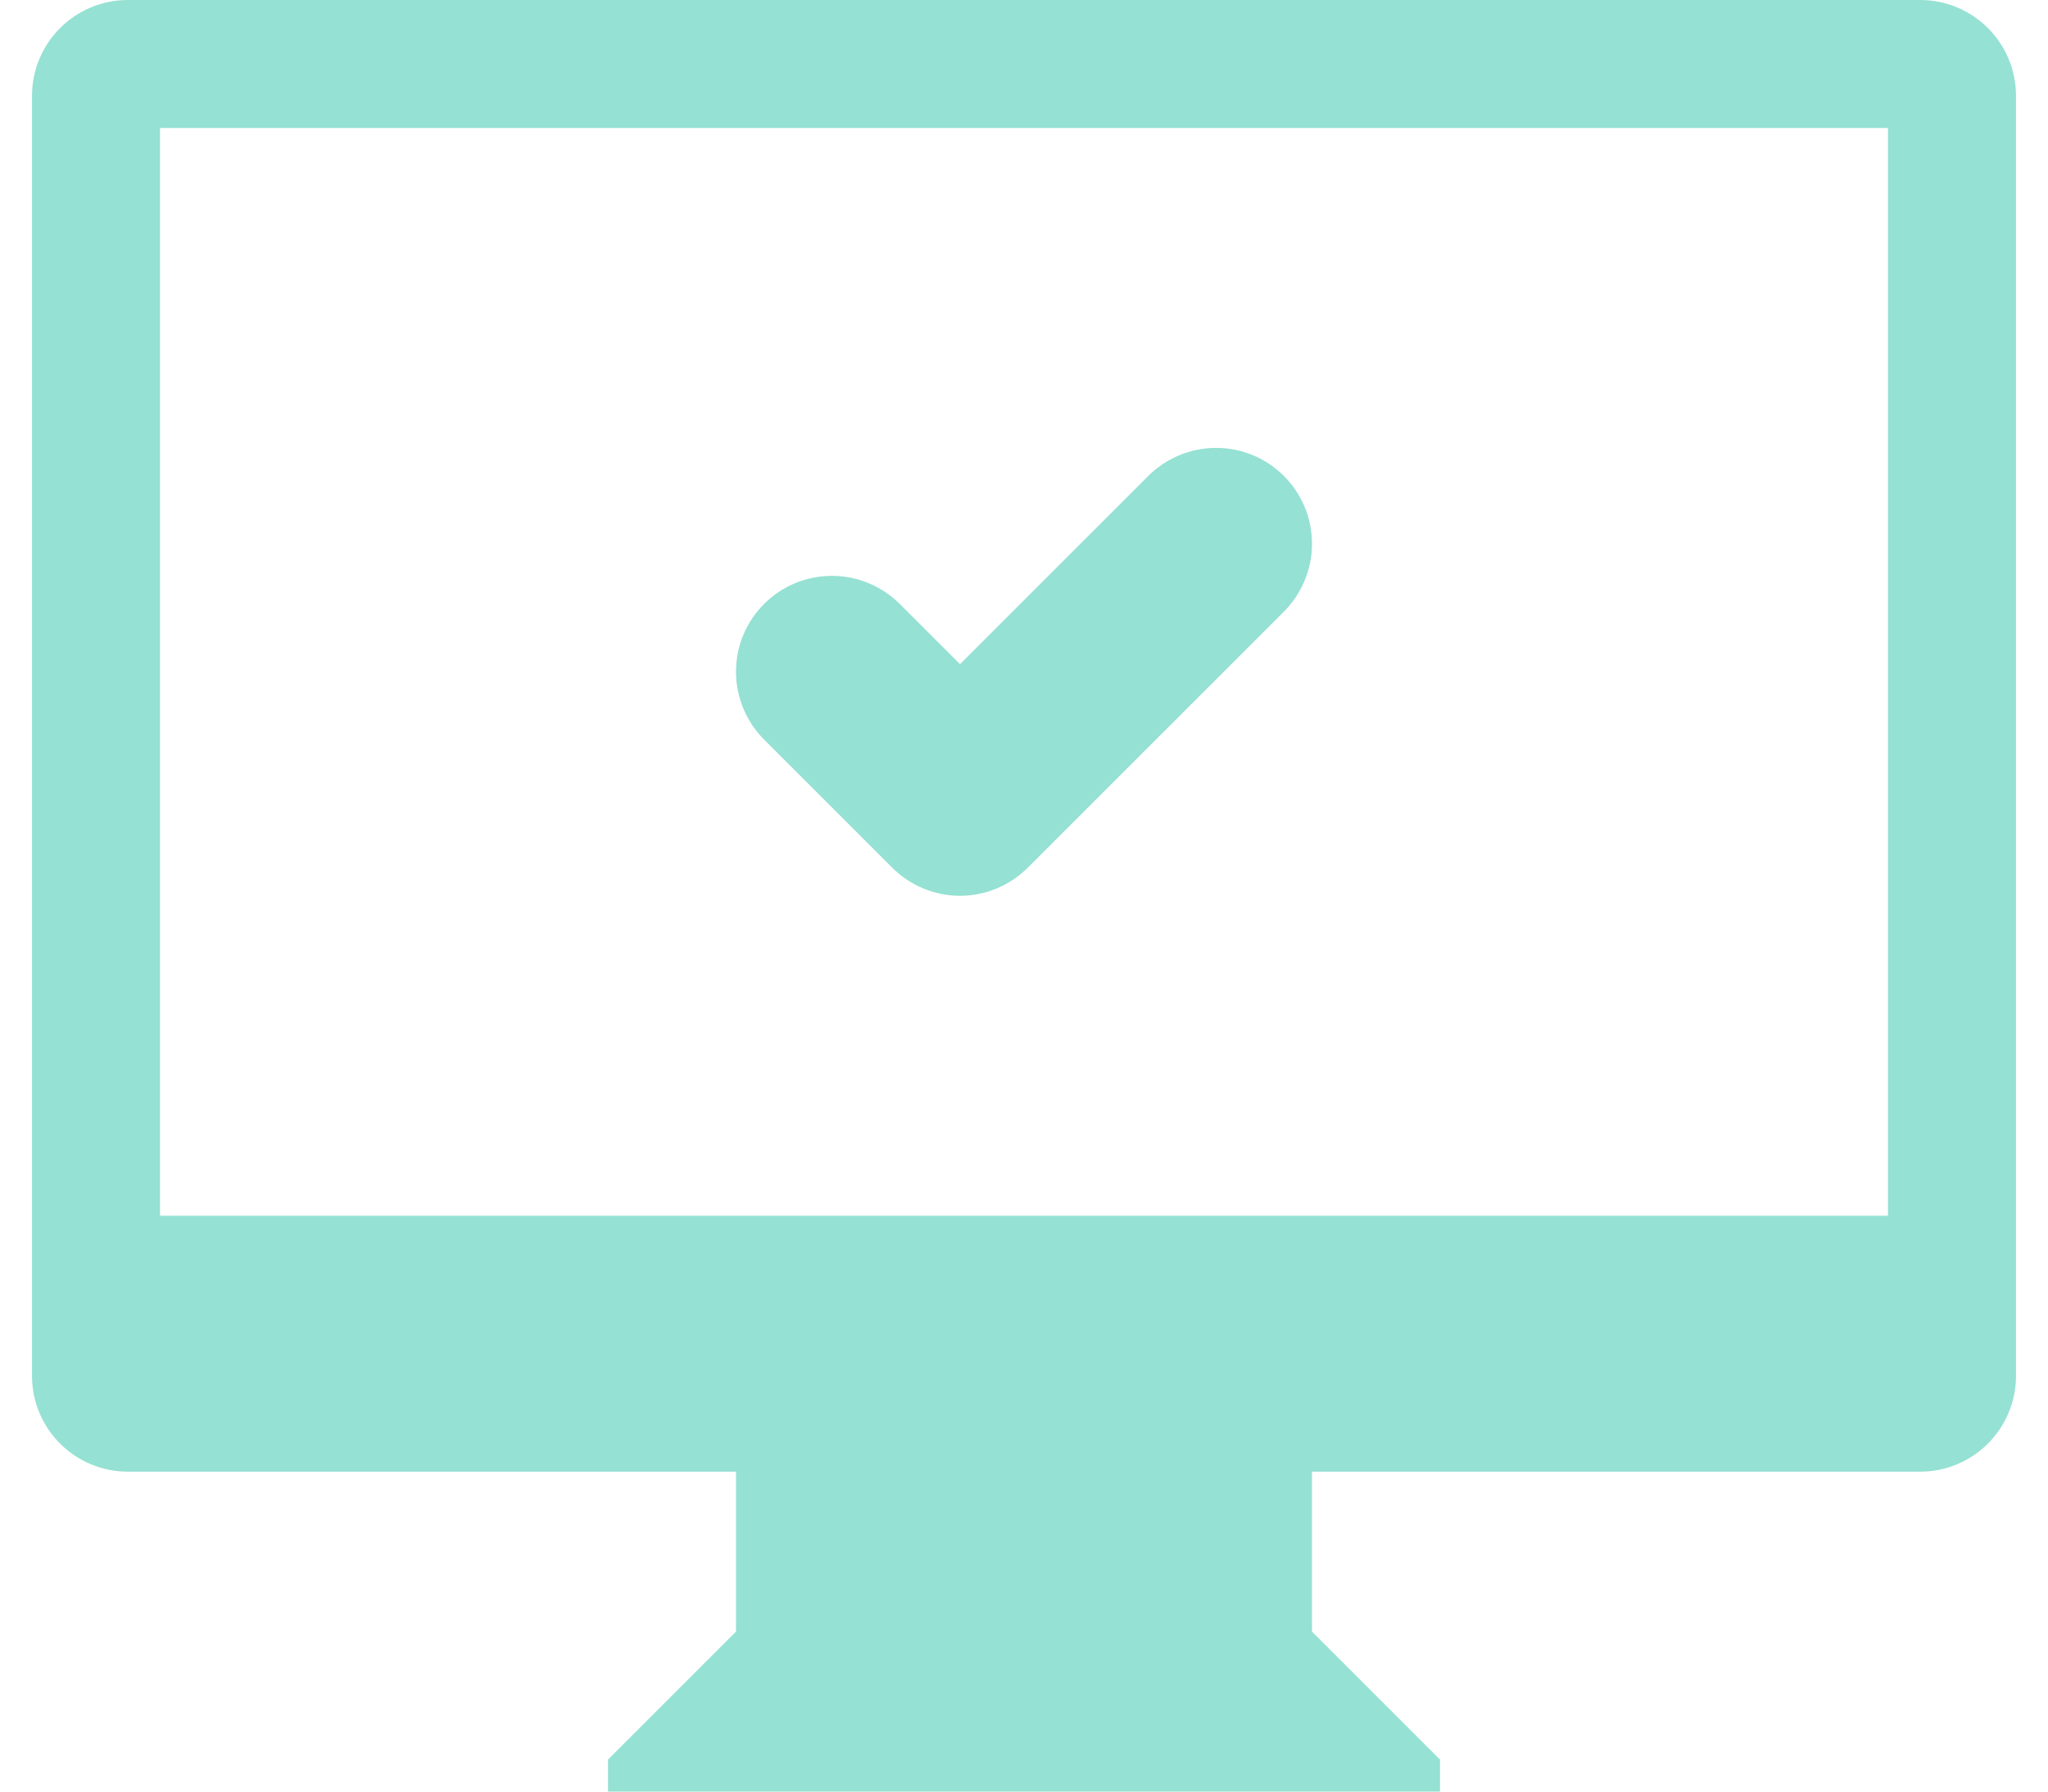
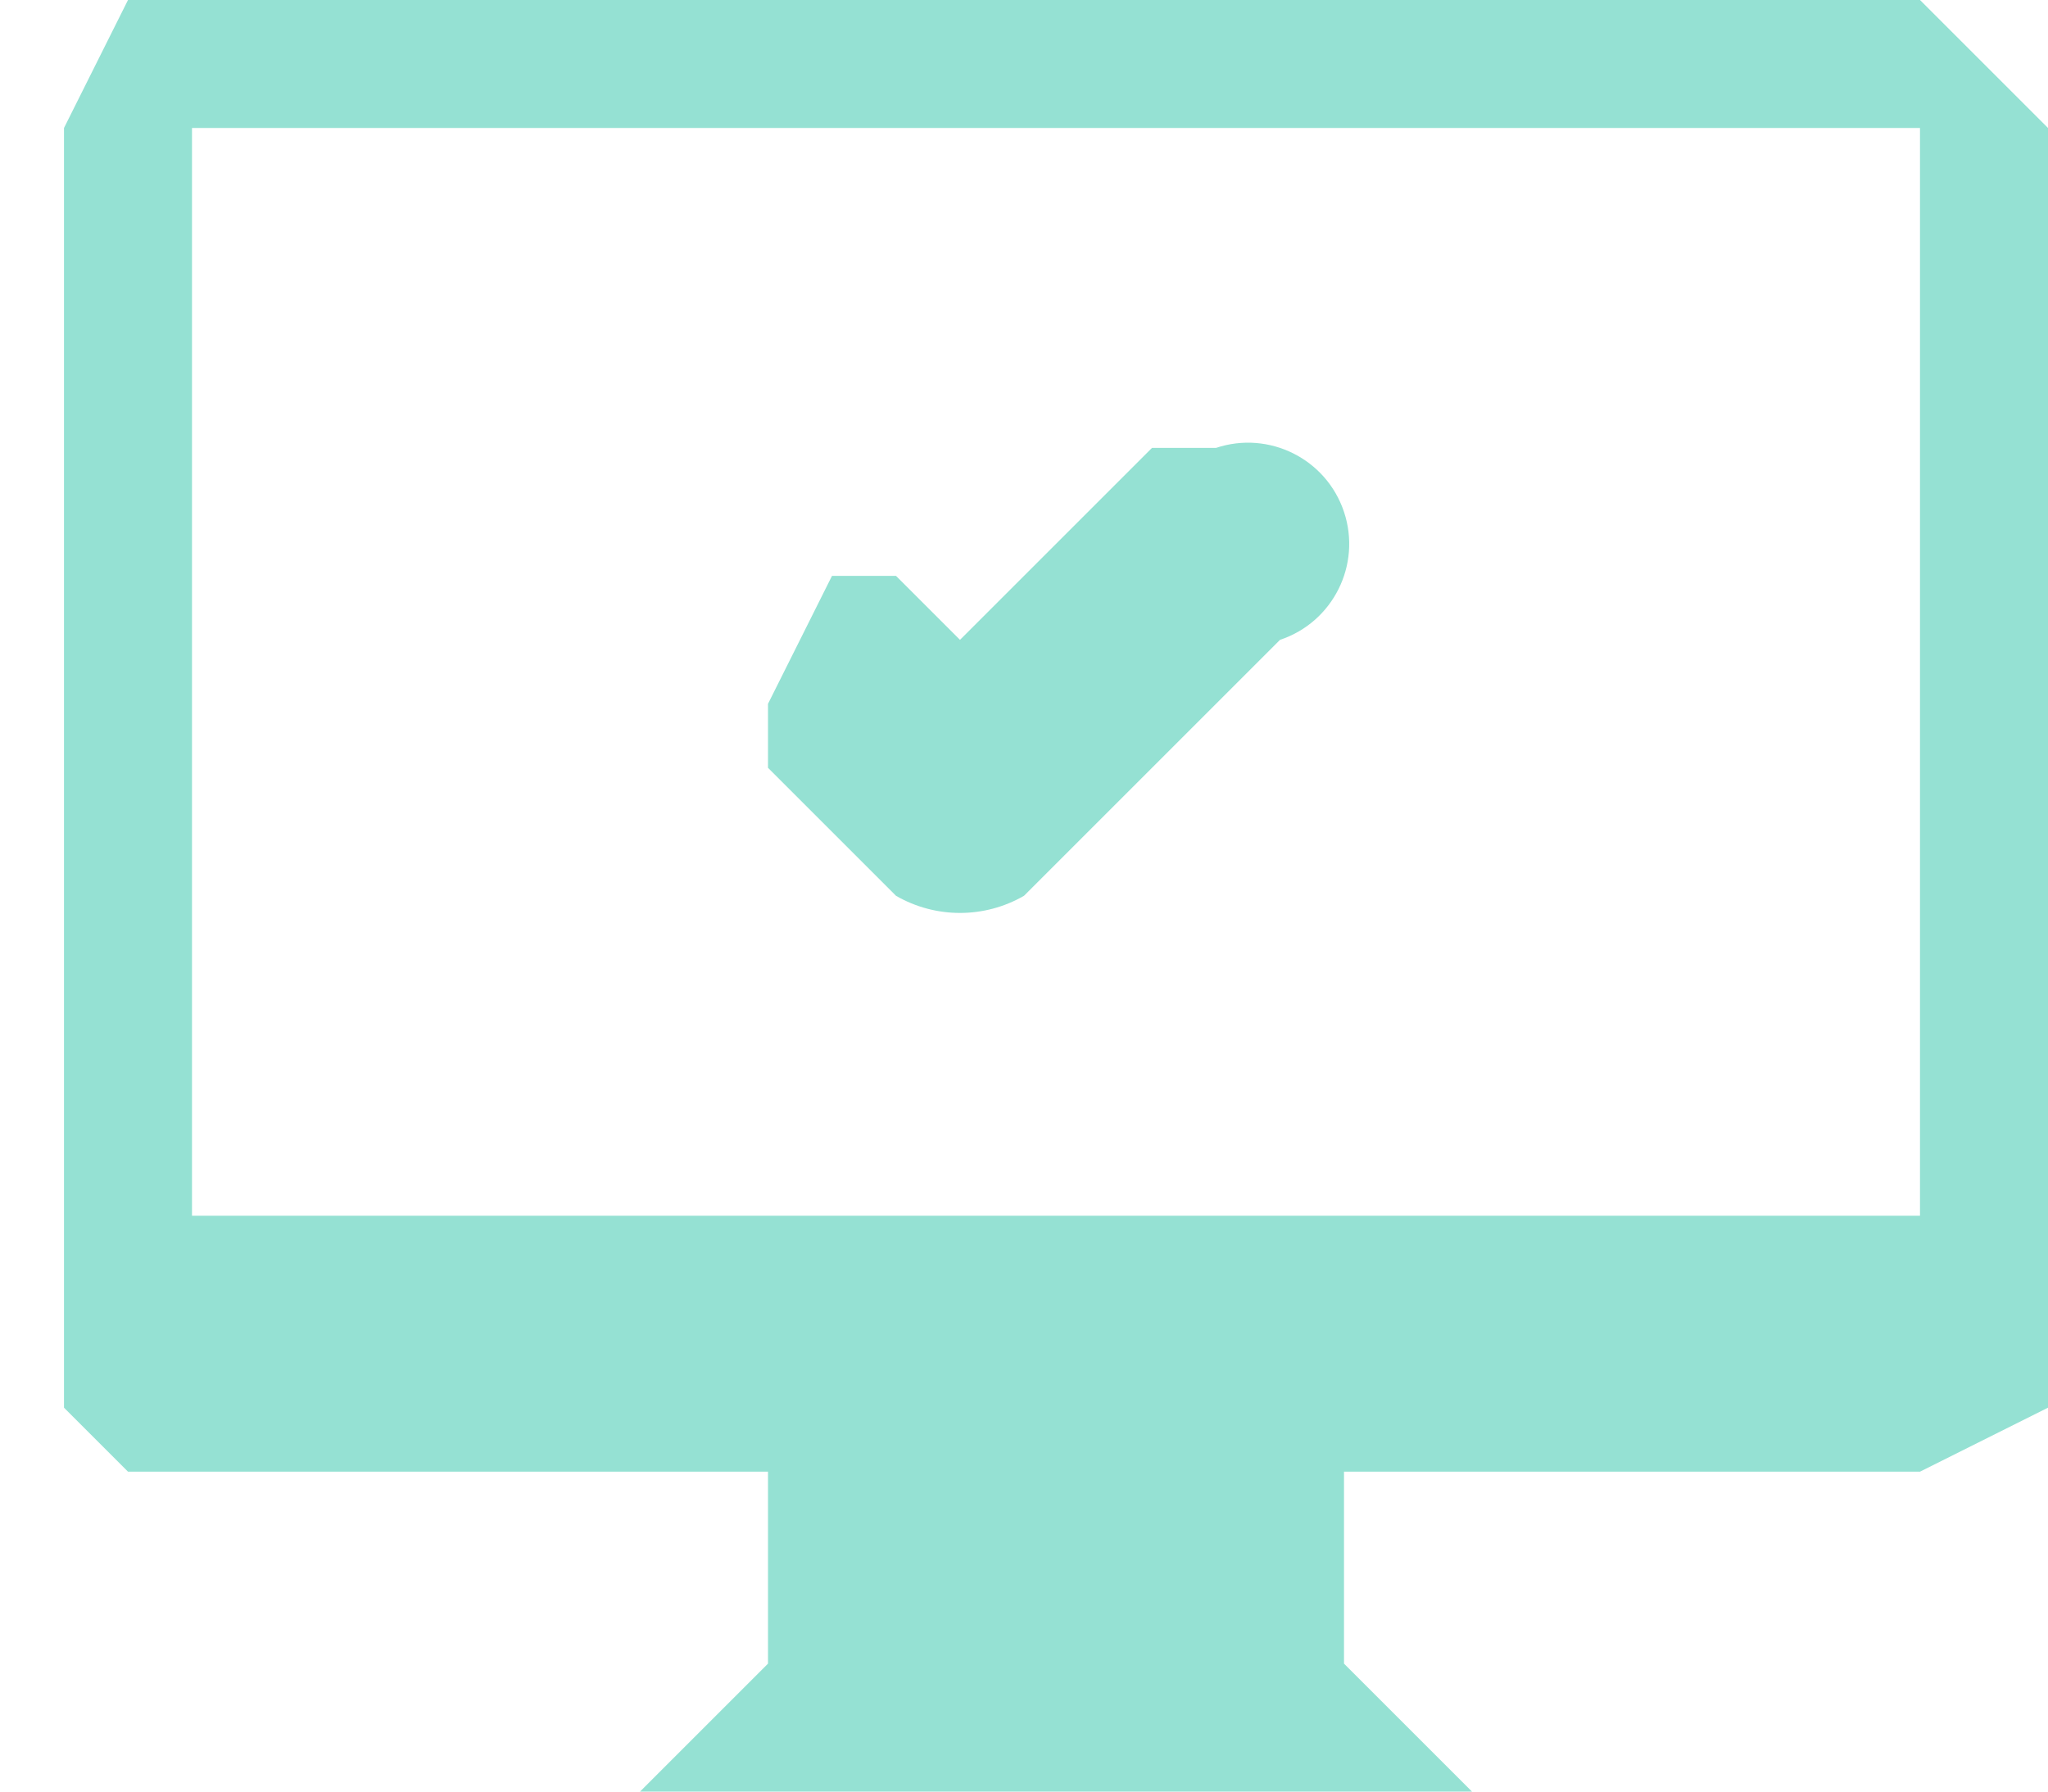
- <svg xmlns="http://www.w3.org/2000/svg" viewBox="0 0 32 28" width="32" height="28">
-   <style>
- 		tspan { white-space:pre }
- 		.shp0 { fill: #95e1d3 } 
- 	</style>
-   <path id="COMPUTER / OK" class="shp0" d="M30 23L22.5 23L20.5 23L20.5 25.5L22.5 27.5L22.5 28L9.5 28L9.5 27.5L11.5 25.5L11.5 23L9.5 23L2 23C1.17 23 0.5 22.33 0.5 21.5L0.5 1.5C0.5 0.67 1.17 0 2 0L30 0C30.83 0 31.5 0.67 31.5 1.5L31.5 21.5C31.5 22.33 30.83 23 30 23ZM29.5 2L2.5 2L2.5 19L29.5 19L29.5 2ZM13 9C13.41 9 13.79 9.17 14.06 9.44L14.06 9.44L15 10.38L17.94 7.44L17.94 7.44C18.21 7.17 18.59 7 19 7C19.83 7 20.5 7.67 20.5 8.5C20.5 8.91 20.33 9.29 20.06 9.56L20.06 9.56L16.06 13.56L16.06 13.56C15.79 13.83 15.41 14 15 14C14.59 14 14.21 13.83 13.94 13.56L13.94 13.56L11.94 11.56L11.94 11.56C11.67 11.29 11.5 10.91 11.5 10.5C11.5 9.67 12.17 9 13 9Z" />
+ <svg xmlns="http://www.w3.org/2000/svg" width="32" height="28">
+   <style />
+   <g id="service">
+     <g id="3">
+       <path id="COMPUTER / OK" d="M30 23h-9v3l2 2H10l2-2v-3H2l-1-1V2l1-2h28l2 2v20l-2 1zm0-21H3v17h27V2zM13 9h1l1 1 3-3h1a1 1 0 0 1 1 3l-4 4a2 2 0 0 1-2 0l-2-2v-1l1-2z" fill="#95e1d3" />
+     </g>
+   </g>
</svg>
